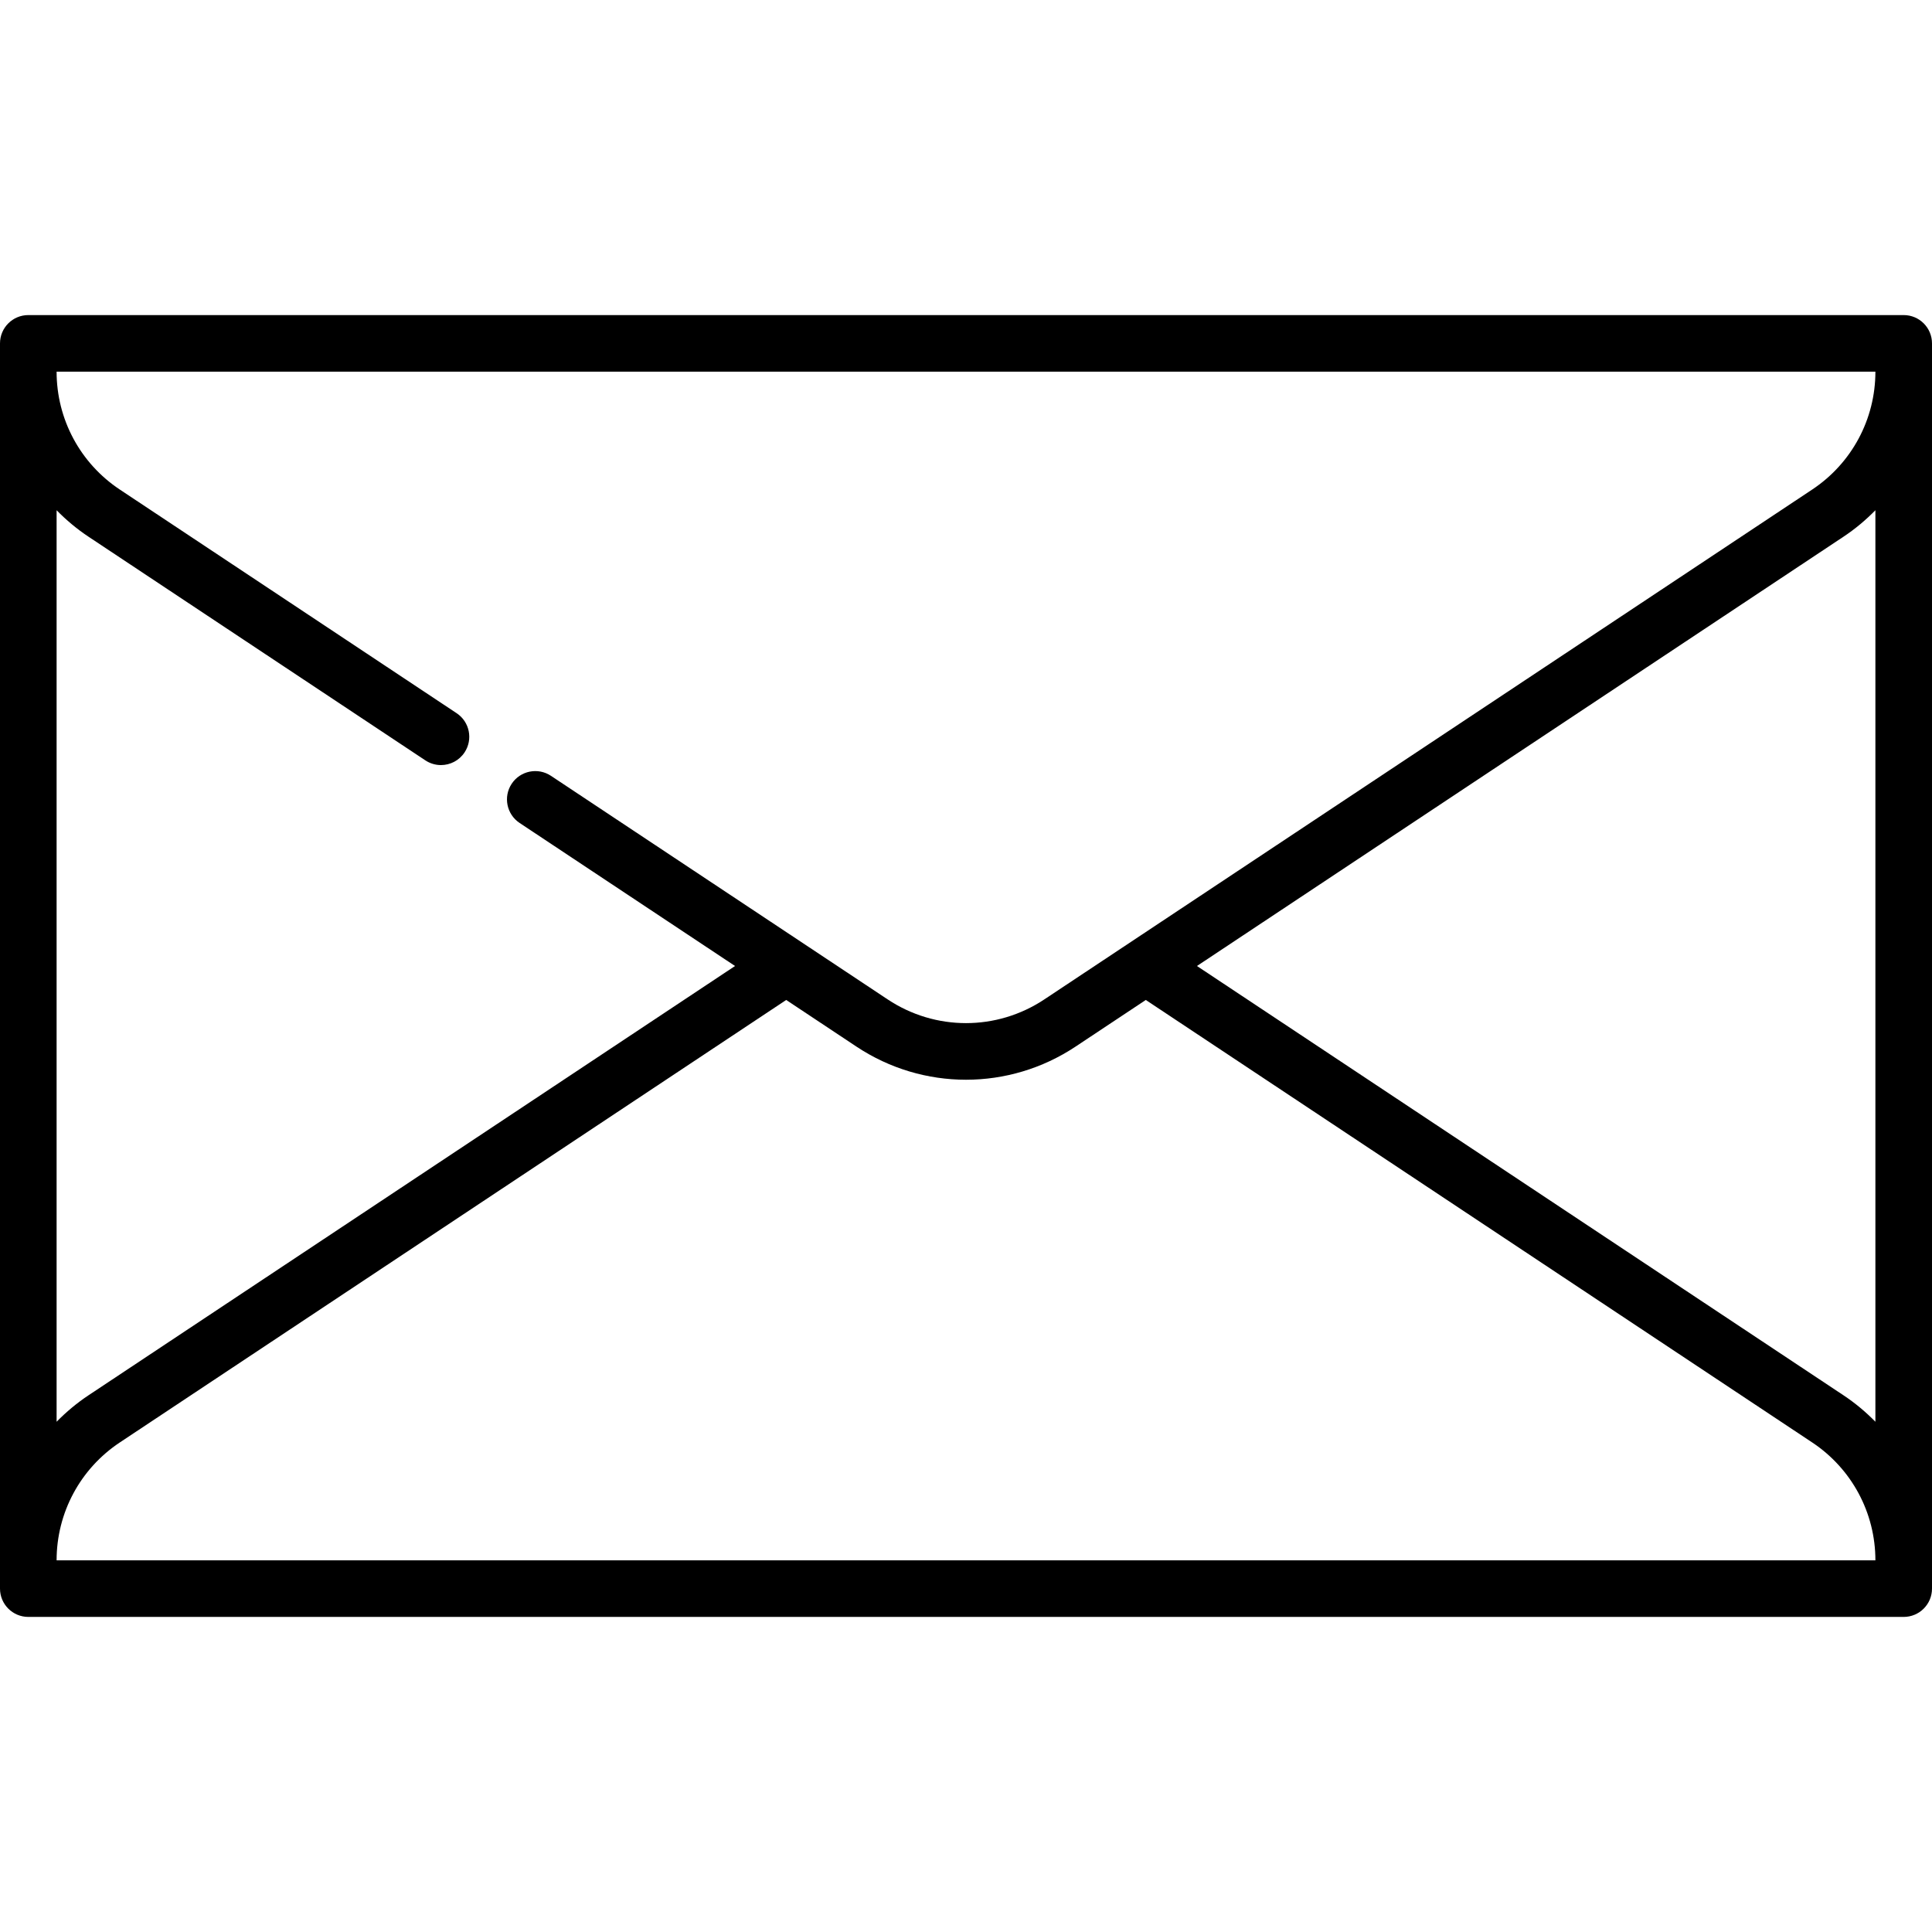
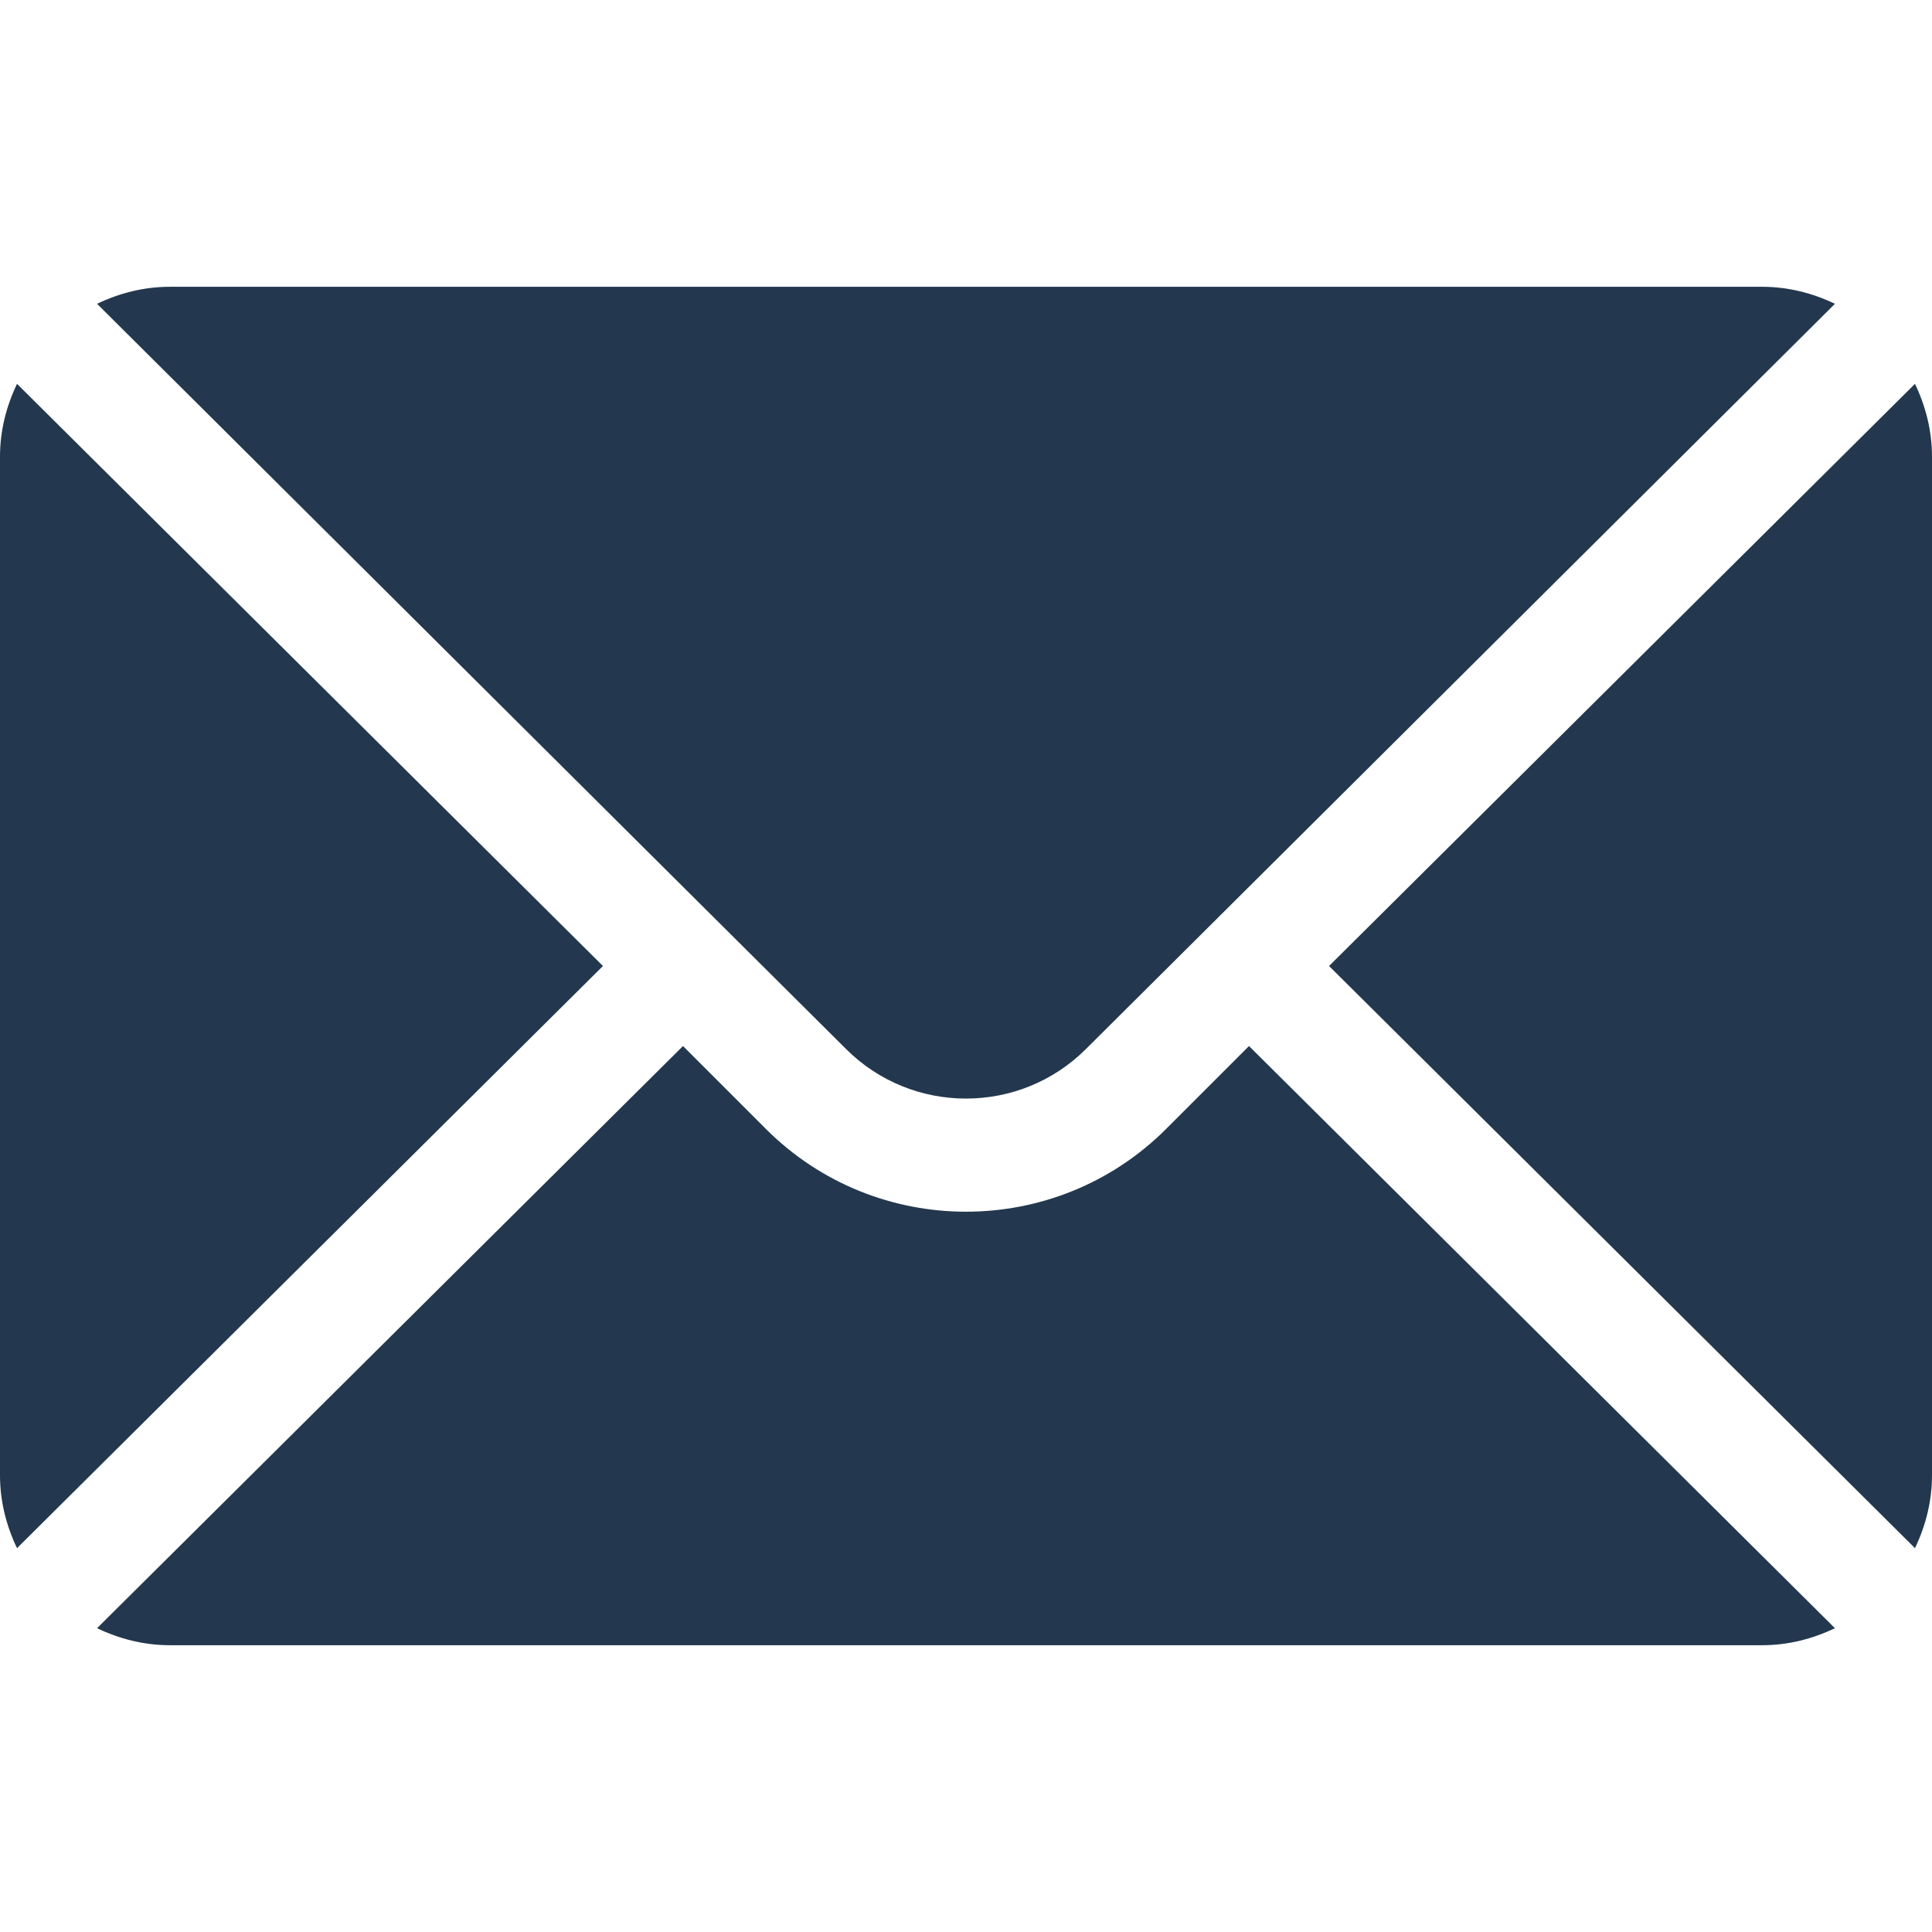
- <svg xmlns="http://www.w3.org/2000/svg" id="Capa_1" enable-background="new 0 0 512 512" height="512" viewBox="0 0 512 512" width="512">
+ <svg xmlns="http://www.w3.org/2000/svg" version="1.1" id="Capa_1" x="0px" y="0px" viewBox="0 0 512 512" style="enable-background:new 0 0 512 512;" xml:space="preserve" fill="#23384e">
  <g>
-     <path d="m504.5 83.5h-497c-4.142 0-7.5 3.358-7.5 7.5v330c0 4.142 3.358 7.5 7.5 7.5h497c4.142 0 7.5-3.358 7.5-7.5v-330c0-4.142-3.358-7.5-7.5-7.5zm-489.5 51.72c2.545 2.594 5.362 4.96 8.46 7.017l89.253 59.263c1.276.847 2.716 1.253 4.142 1.253 2.428 0 4.811-1.178 6.255-3.353 2.292-3.451 1.352-8.105-2.1-10.396l-89.253-59.263c-10.493-6.968-16.757-18.646-16.757-31.241h482c0 12.595-6.264 24.274-16.757 31.241l-203.5 135.121c-12.601 8.367-28.885 8.367-41.487 0l-89.253-59.263c-3.449-2.29-8.105-1.352-10.396 2.1-2.292 3.451-1.352 8.105 2.099 10.396l57.088 37.905-171.334 113.763c-3.098 2.057-5.915 4.423-8.46 7.017zm0 278.28c0-12.595 6.264-24.274 16.757-31.241l176.596-117.257 18.607 12.355c8.82 5.857 18.93 8.785 29.04 8.785s20.22-2.928 29.041-8.785l18.607-12.355 176.596 117.257c10.492 6.968 16.756 18.646 16.756 31.241zm482-36.72c-2.545-2.594-5.361-4.959-8.459-7.016l-171.335-113.764 171.334-113.763c3.098-2.057 5.915-4.423 8.46-7.017z" />
+     <g>
+       <path d="M507.49,101.721L352.211,256L507.49,410.279c2.807-5.867,4.51-12.353,4.51-19.279V121    C512,114.073,510.297,107.588,507.49,101.721z" />
+     </g>
  </g>
+   <g>
+     <g>
+       <path d="M467,76H45c-6.927,0-13.412,1.703-19.279,4.51l198.463,197.463c17.548,17.548,46.084,17.548,63.632,0L486.279,80.51    C480.412,77.703,473.927,76,467,76z" />
+     </g>
+   </g>
+   <g>
+     <g>
+       <path d="M4.51,101.721C1.703,107.588,0,114.073,0,121v270c0,6.927,1.703,13.413,4.51,19.279L159.789,256L4.51,101.721z" />
+     </g>
+   </g>
+   <g>
+     <g>
+       <path d="M331,277.211l-21.973,21.973c-29.239,29.239-76.816,29.239-106.055,0L181,277.211L25.721,431.49    C31.588,434.297,38.073,436,45,436h422c6.927,0,13.412-1.703,19.279-4.51L331,277.211z" />
+     </g>
+   </g>
+   <g>
+ </g>
+   <g>
+ </g>
+   <g>
+ </g>
+   <g>
+ </g>
+   <g>
+ </g>
+   <g>
+ </g>
+   <g>
+ </g>
+   <g>
+ </g>
+   <g>
+ </g>
+   <g>
+ </g>
+   <g>
+ </g>
+   <g>
+ </g>
+   <g>
+ </g>
+   <g>
+ </g>
+   <g>
+ </g>
</svg>
